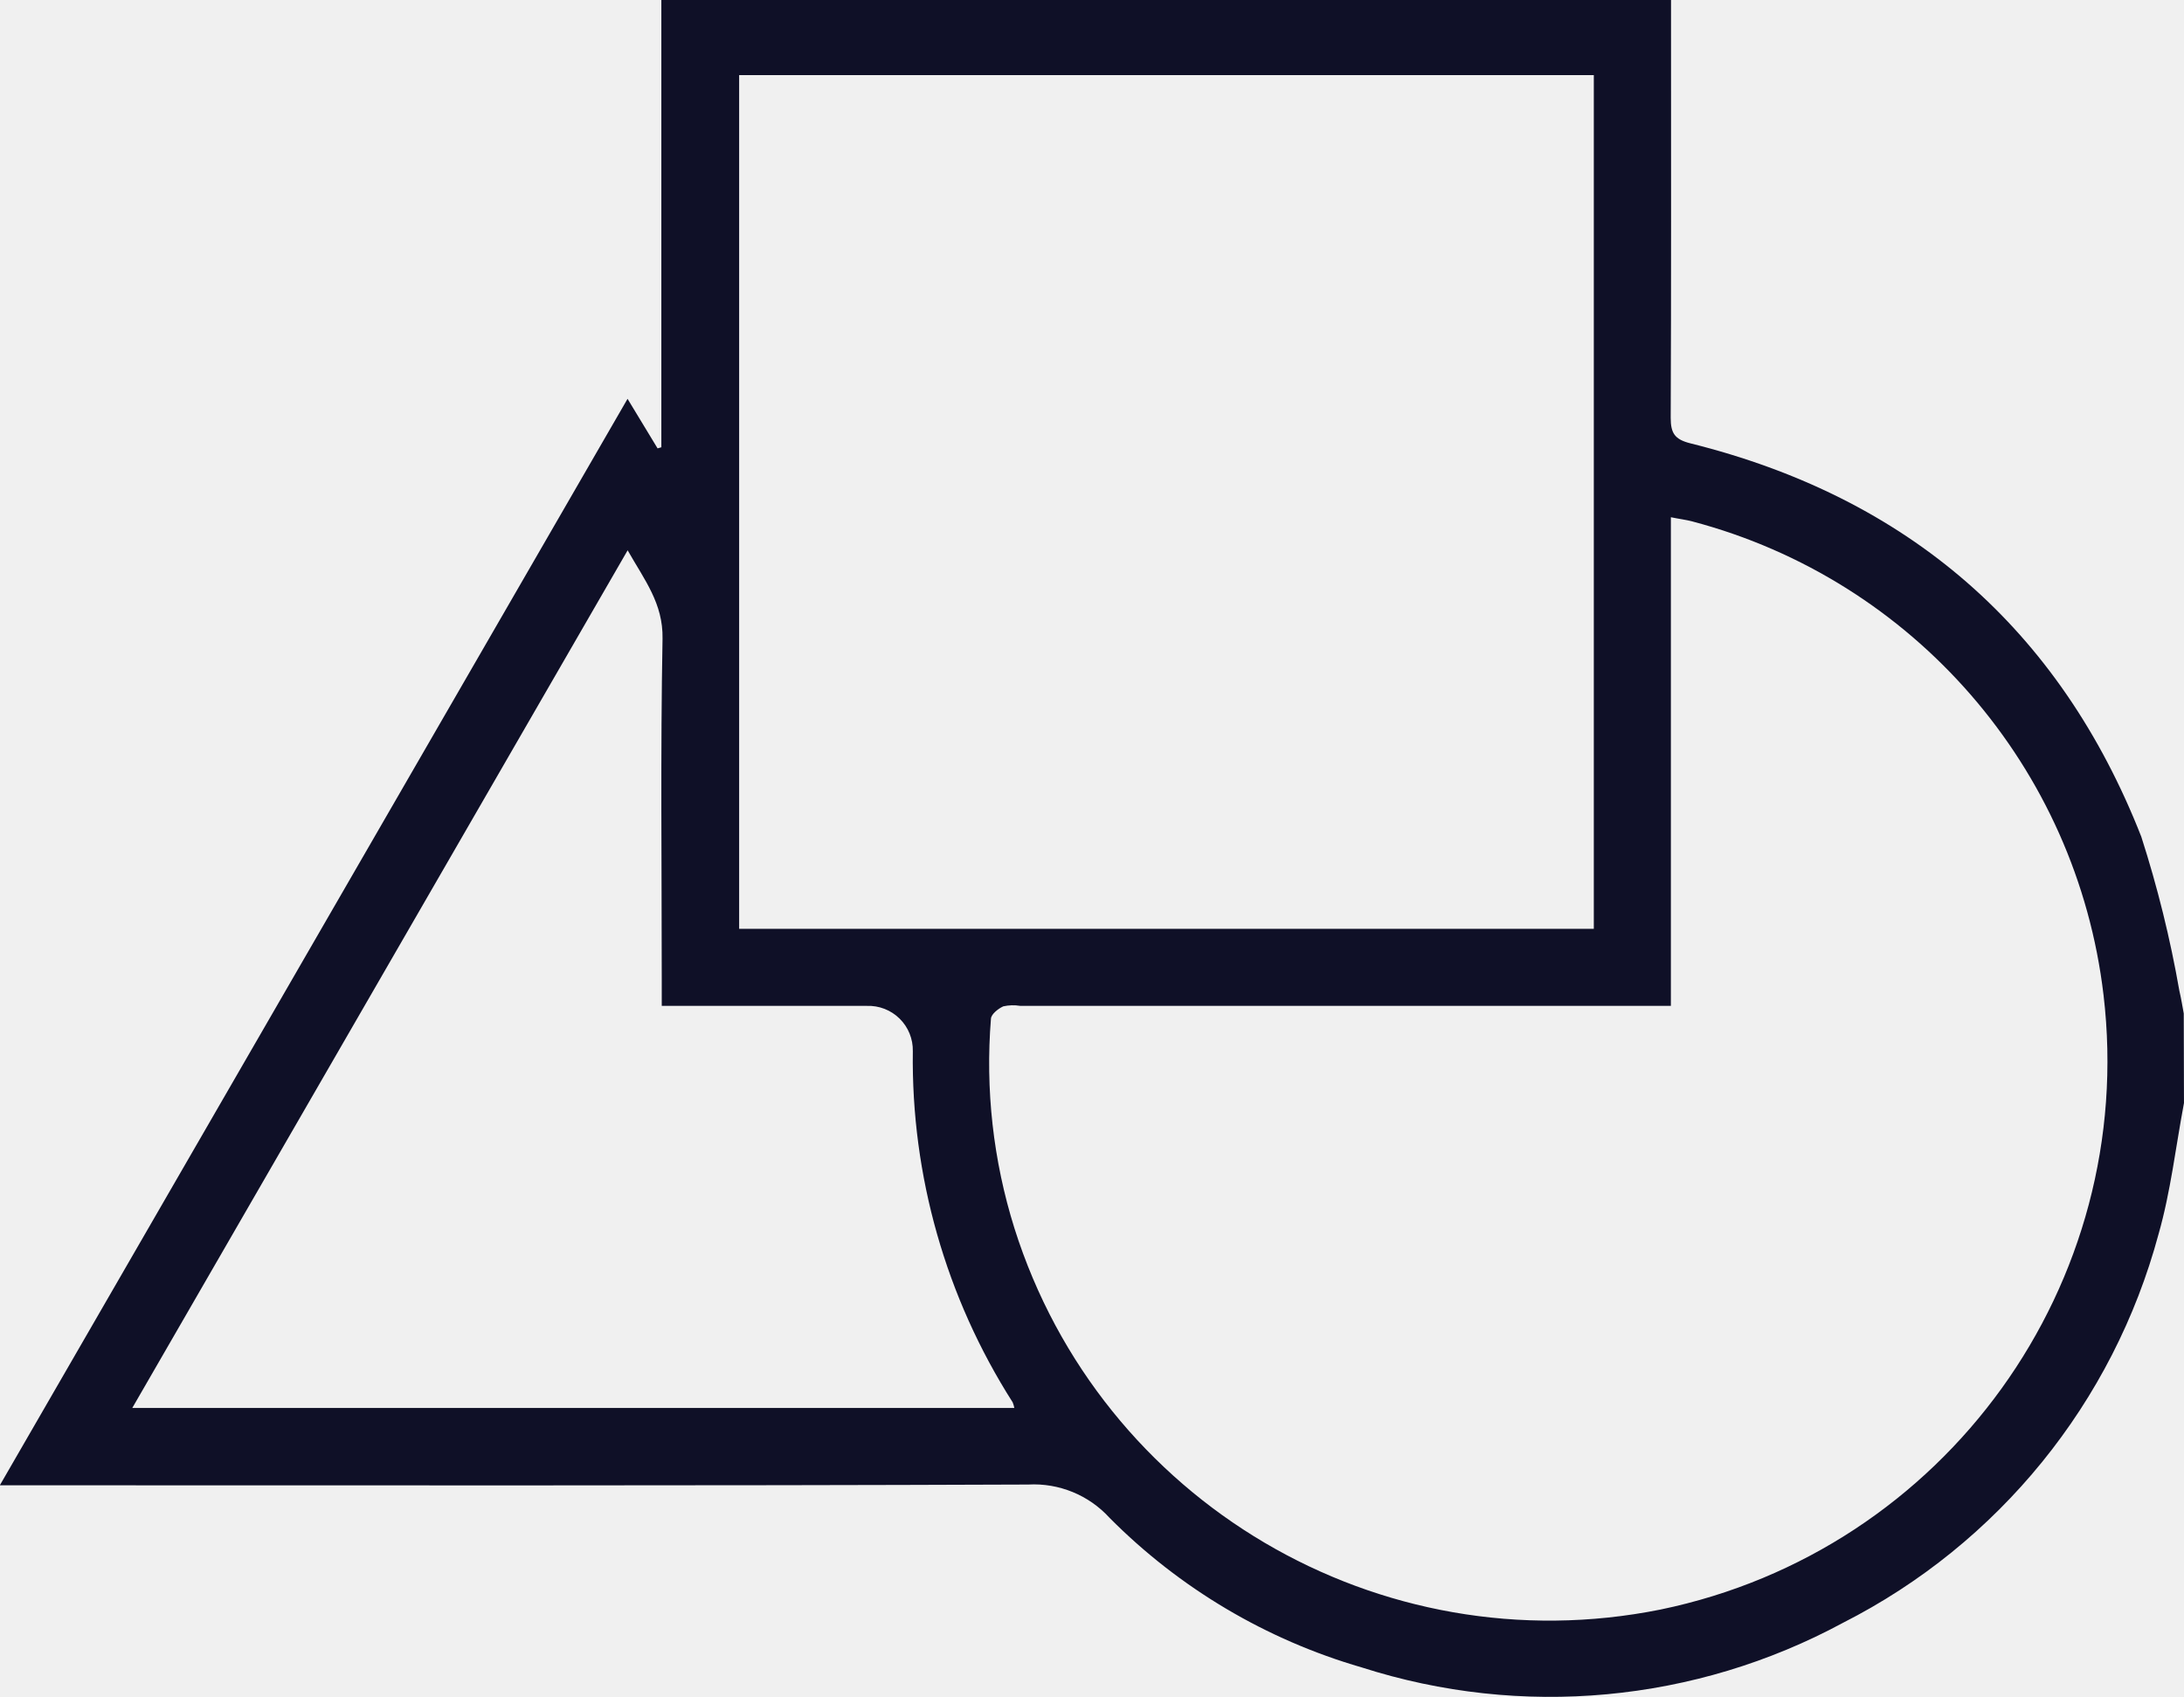
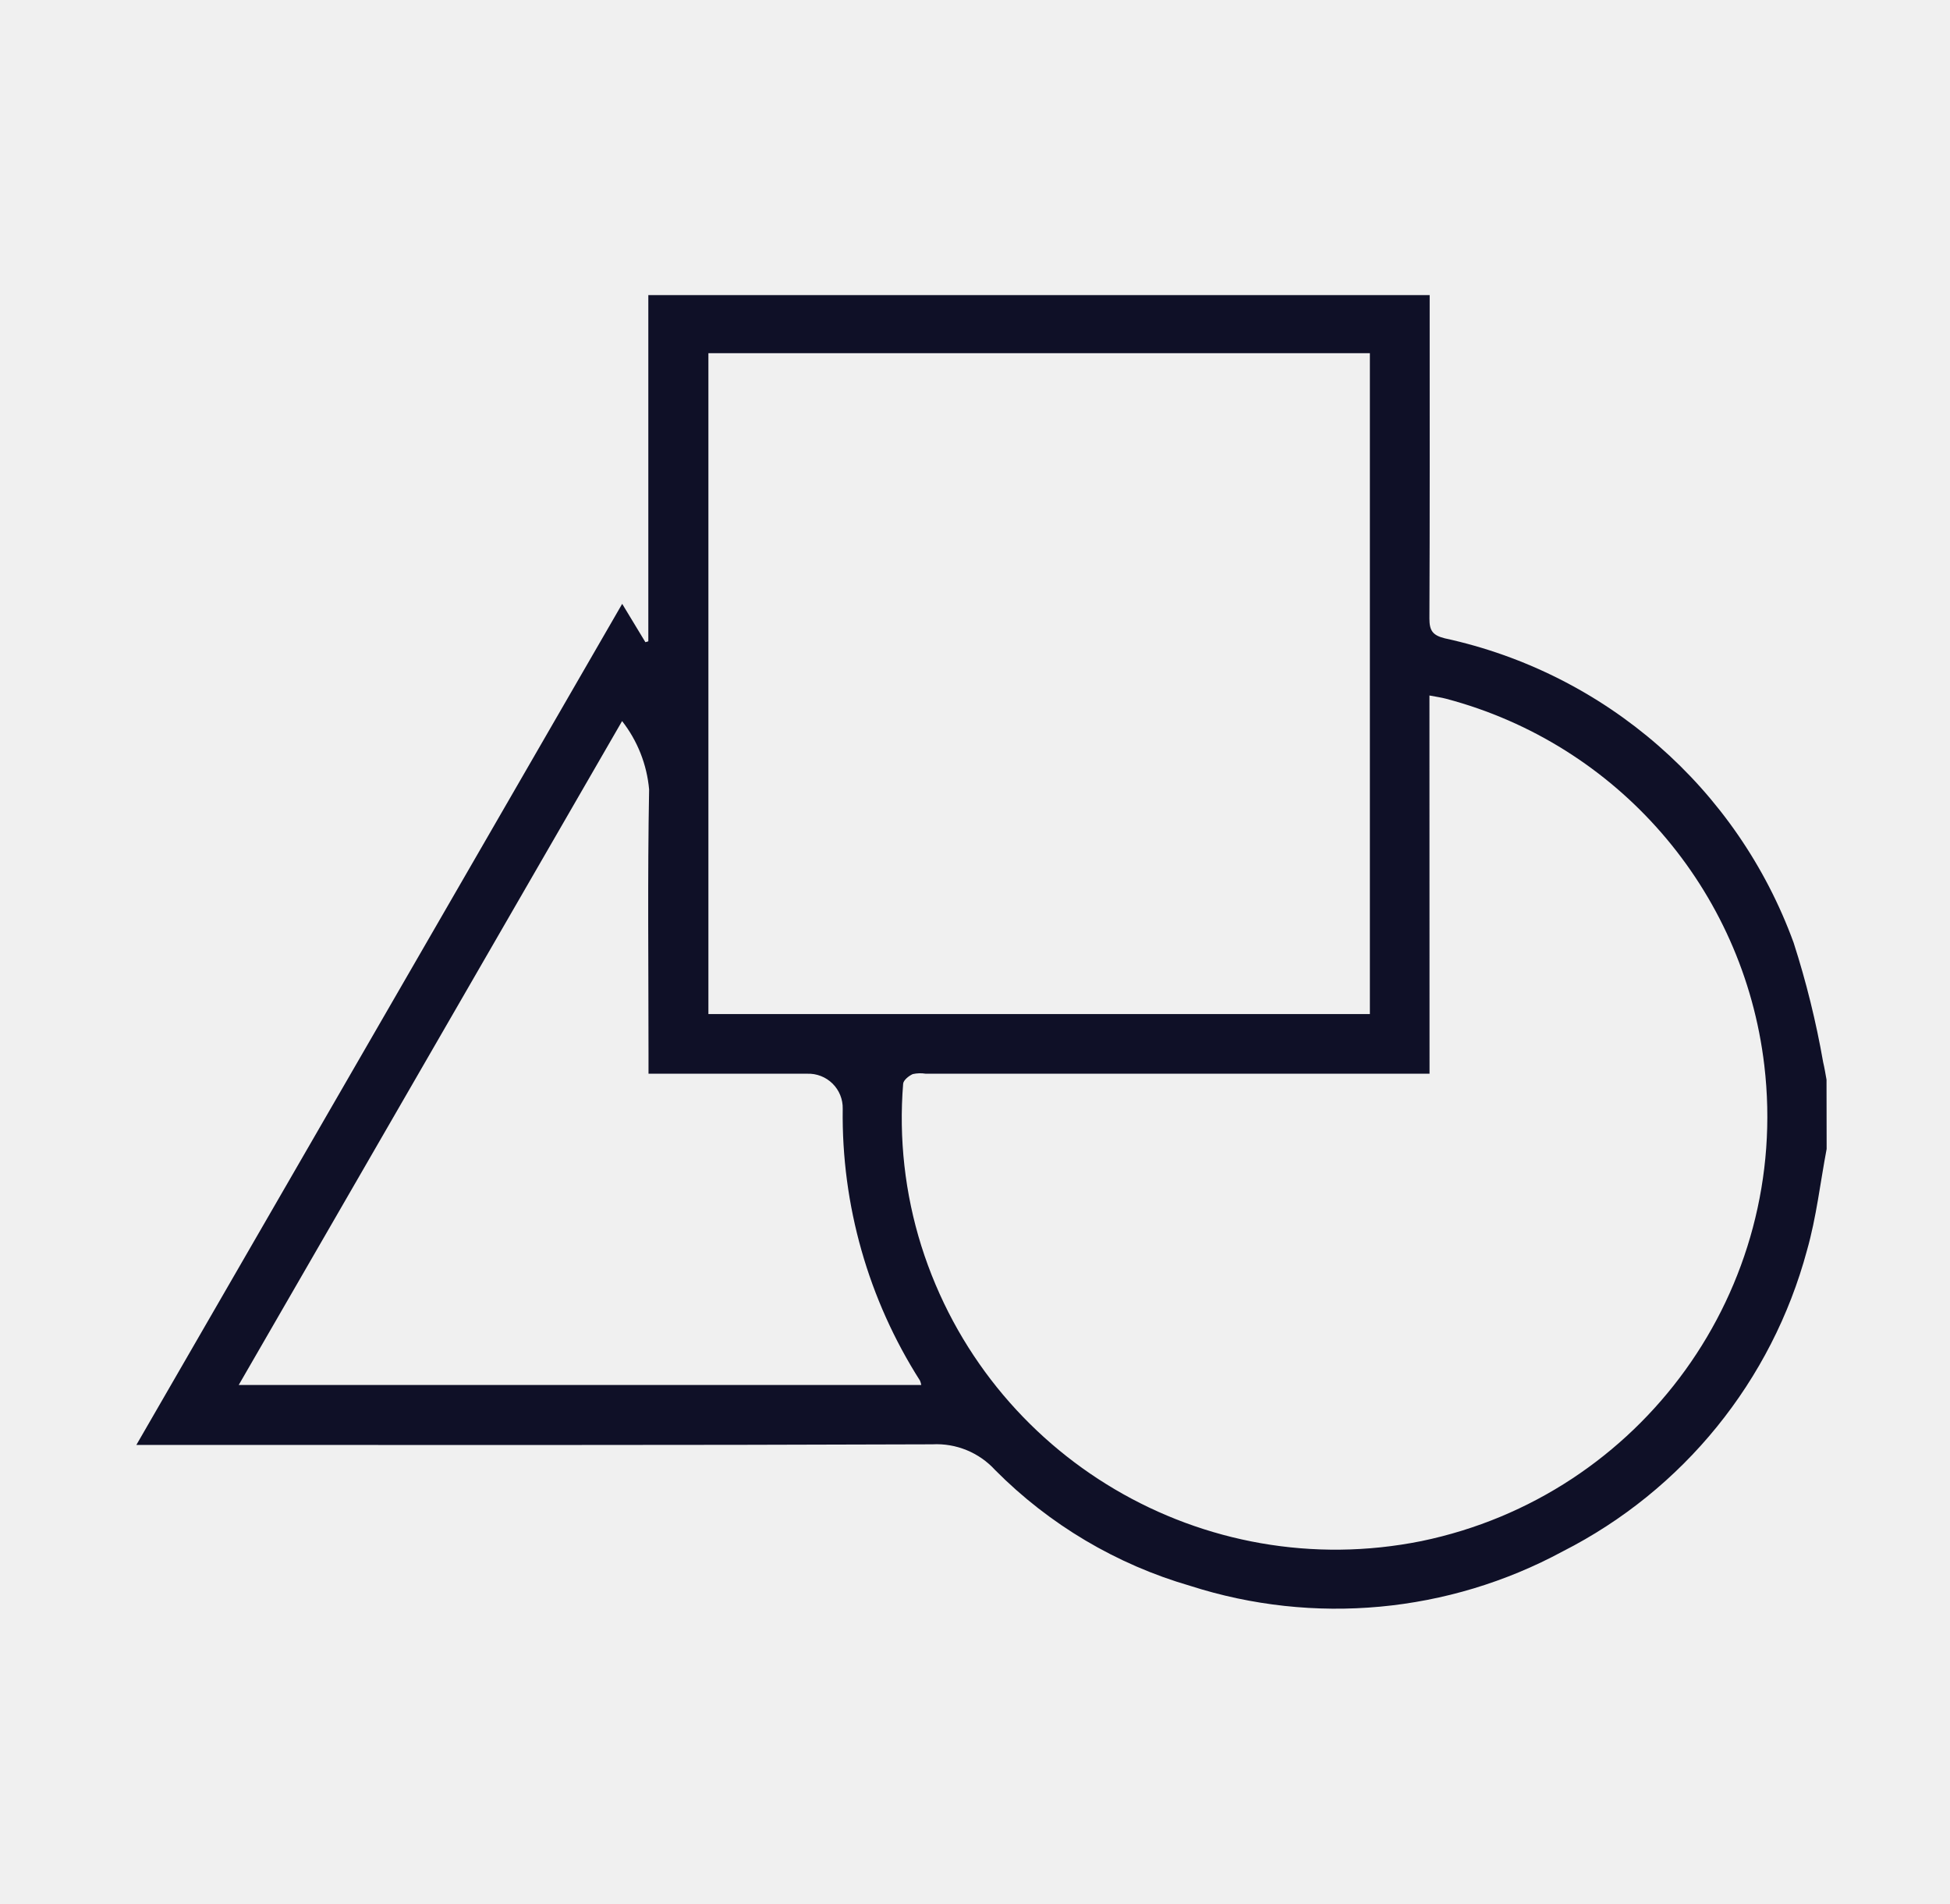
- <svg xmlns="http://www.w3.org/2000/svg" width="88.561" height="68.815" viewBox="0 0 88.561 68.815">
-   <g id="akgAv5.tif" transform="translate(532.212 1232.612)">
-     <g id="Grupo_124247" data-name="Grupo 124247" transform="translate(-532.212 -1232.612)">
-       <path id="Trazado_174123" data-name="Trazado 174123" d="M-443.652-1187.874c-.335,1.774-.537,3.585-1.03,5.314a24.958,24.958,0,0,1-12.8,15.77A24.991,24.991,0,0,1-477-1164.984a23.707,23.707,0,0,1-10.217-6.063,4.158,4.158,0,0,0-3.3-1.353c-13.489.052-26.978.031-40.466.031h-1.236l25.454-44.067,1.218,2.01.153-.045v-18.141h40.942v1.046c0,5.3.01,10.6-.013,15.9,0,.623.161.876.8,1.036,8.813,2.194,14.965,7.506,18.281,15.951a46.569,46.569,0,0,1,1.546,6.258c.072.3.119.61.177.915Zm-58.588-7.066h34.657v-34.626H-502.24Zm37.782,3.125h-26.388a1.8,1.8,0,0,0-.683.02c-.208.093-.489.319-.5.5a22.368,22.368,0,0,0,.952,8.5,22.767,22.767,0,0,0,26.2,15.465,22.728,22.728,0,0,0,17.963-24.926,22.608,22.608,0,0,0-16.67-19.206c-.259-.069-.528-.1-.874-.171Zm-40.92,0v-1.073c0-4.607-.053-9.215.032-13.821.026-1.427-.73-2.376-1.415-3.583l-20.087,34.786h35.767a1.178,1.178,0,0,0-.068-.23,25.845,25.845,0,0,1-4.048-14.239,1.8,1.8,0,0,0-1.864-1.839Z" transform="translate(532.212 1232.612)" fill="#0f1027" />
+ <svg xmlns="http://www.w3.org/2000/svg" width="84" height="82" viewBox="0 0 84 82">
+   <defs>
+     <clipPath id="clip-path">
+       <rect id="Rectángulo_36024" data-name="Rectángulo 36024" width="84" height="82" transform="translate(-10095 -7694)" fill="#fff" stroke="#707070" stroke-width="1" />
+     </clipPath>
+   </defs>
+   <g id="Enmascarar_grupo_94" data-name="Enmascarar grupo 94" transform="translate(10095 7694)" clip-path="url(#clip-path)">
+     <g id="akgAv5.tif" transform="translate(-9556.914 -6448.677)">
+       <g id="Grupo_124247" data-name="Grupo 124247" transform="translate(-532.212 -1232.612)">
+         <path id="Trazado_174123" data-name="Trazado 174123" d="M-459.4-1195.83c-.276,1.458-.442,2.948-.847,4.369a20.52,20.52,0,0,1-10.521,12.966,20.548,20.548,0,0,1-16.047,1.485,19.493,19.493,0,0,1-8.4-4.985,3.419,3.419,0,0,0-2.711-1.112c-11.09.043-22.18.026-33.27.026h-1.016l20.928-36.231,1,1.652.126-.037v-14.915H-476.5v.86c0,4.358.008,8.716-.011,13.073,0,.512.132.721.66.852a20.662,20.662,0,0,1,15.03,13.115,38.284,38.284,0,0,1,1.271,5.145c.059.248.1.5.145.752Zm-48.17-5.81h28.494v-28.469H-507.57Zm31.064,2.569h-21.7a1.483,1.483,0,0,0-.562.016c-.171.077-.4.262-.413.414a18.39,18.39,0,0,0,.783,6.987,18.718,18.718,0,0,0,21.544,12.715,18.687,18.687,0,0,0,14.769-20.494,18.588,18.588,0,0,0-13.706-15.79c-.213-.057-.434-.086-.719-.141Zm-33.644,0v-.882c0-3.788-.044-7.576.026-11.363a5.589,5.589,0,0,0-1.164-2.946l-16.515,28.6H-498.4a.967.967,0,0,0-.056-.19,21.249,21.249,0,0,1-3.328-11.707,1.477,1.477,0,0,0-1.532-1.512Z" transform="translate(532.212 1232.612)" fill="#0f1027" />
+       </g>
    </g>
  </g>
</svg>
